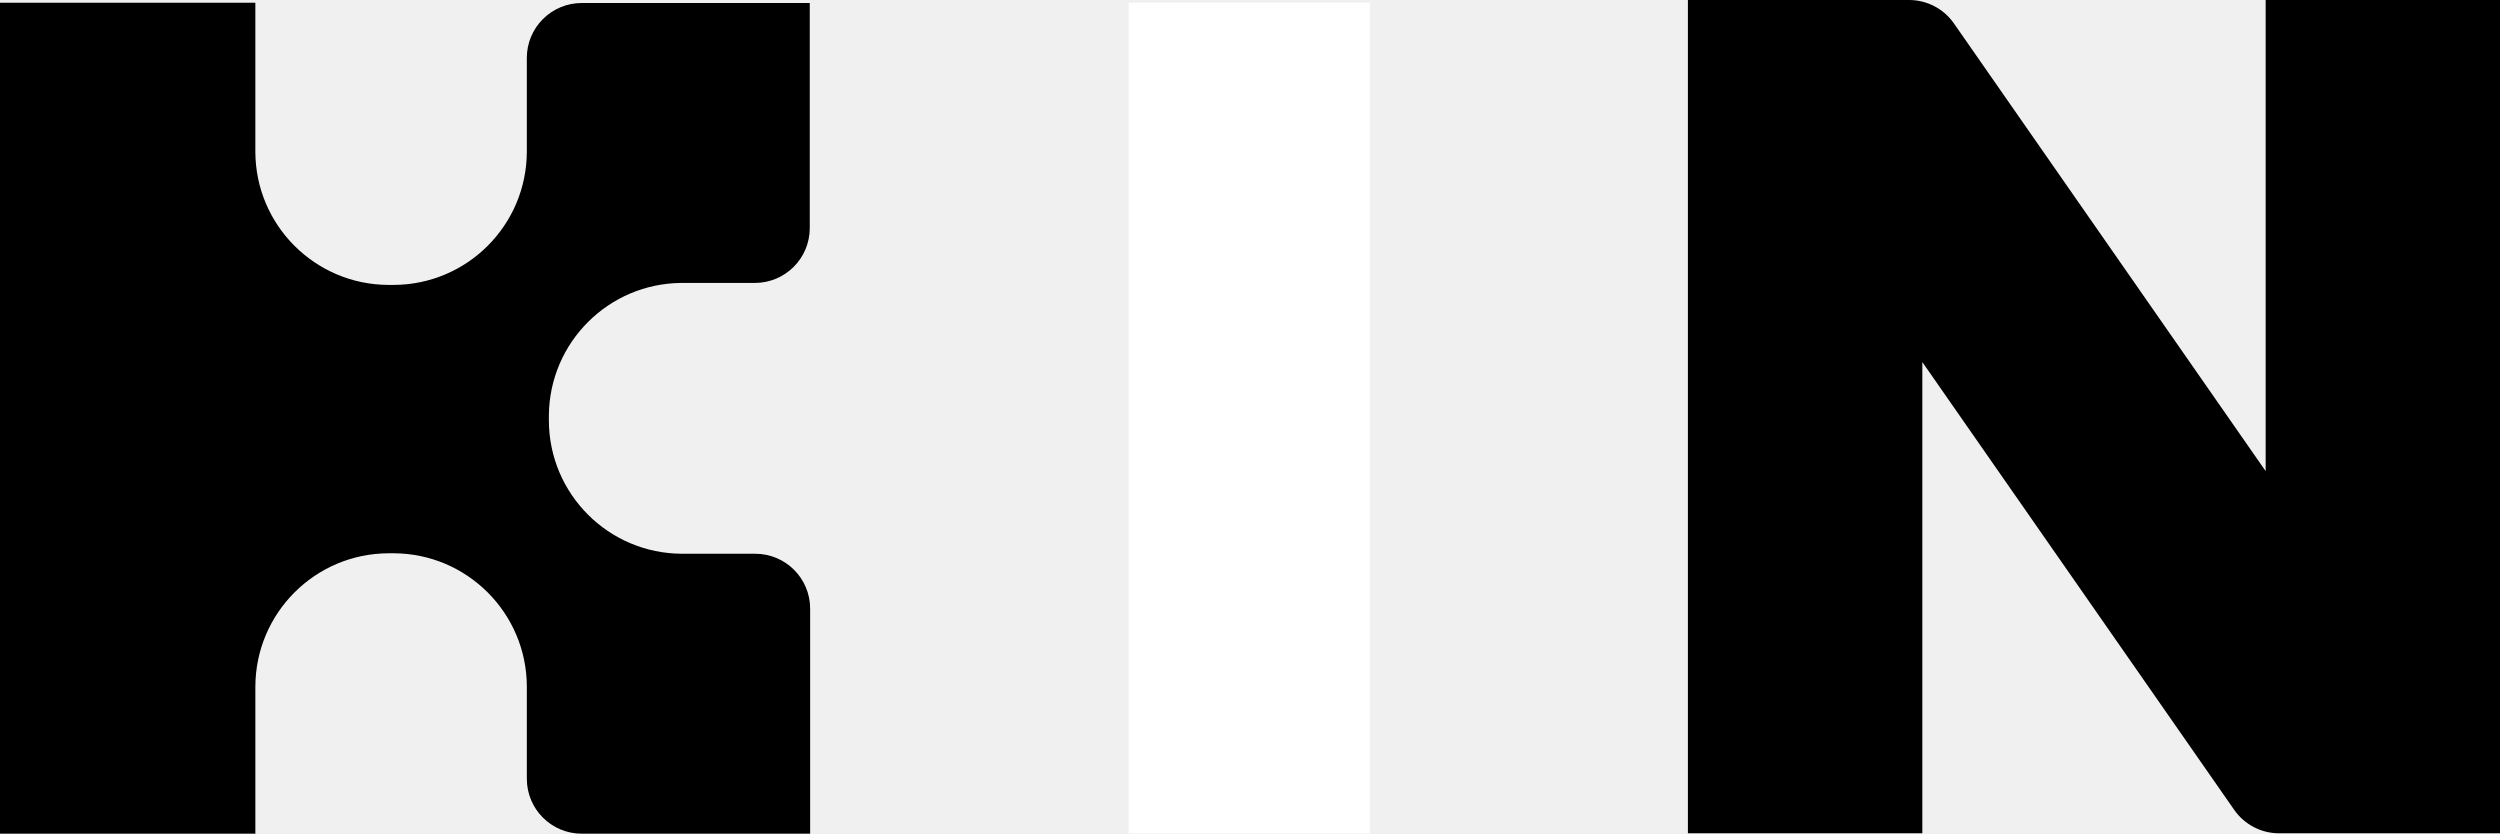
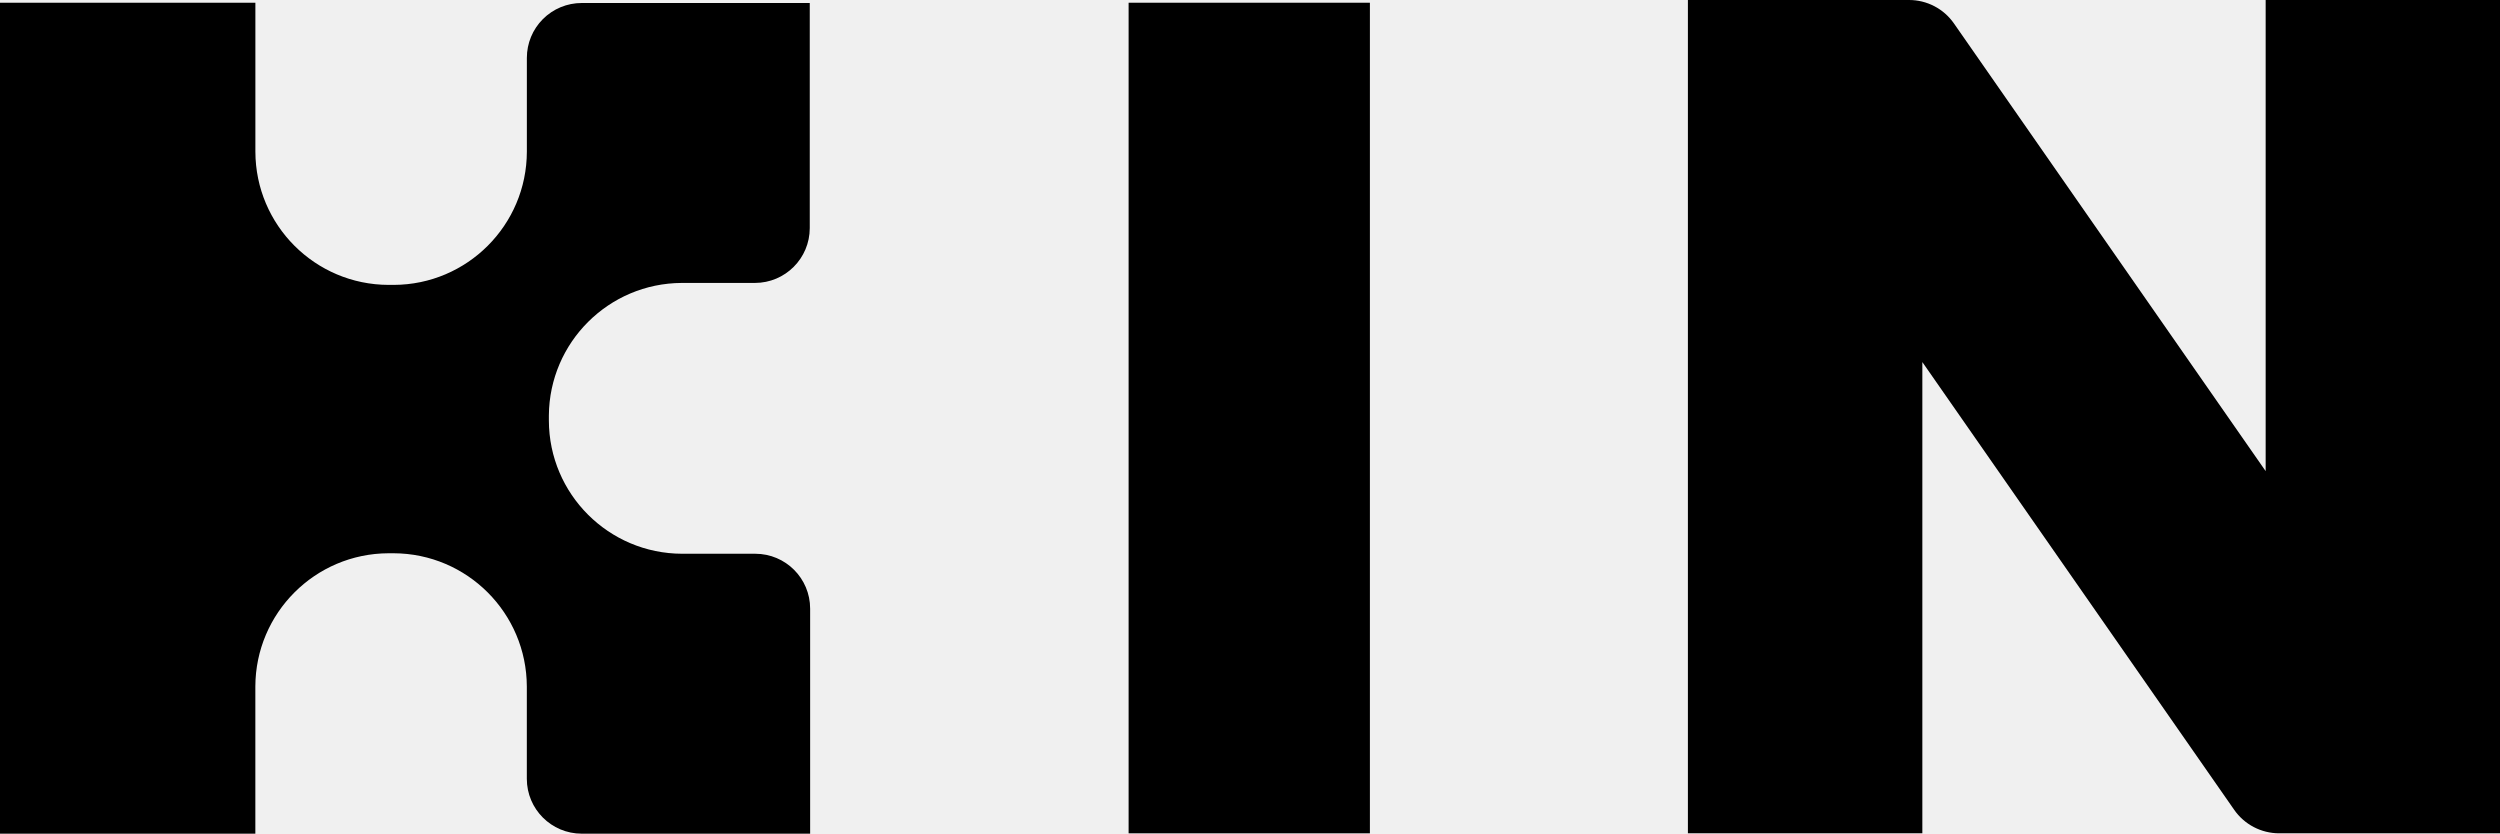
<svg xmlns="http://www.w3.org/2000/svg" version="1.1" id="Layer_1" x="0px" y="0px" width="144px" height="48.02px" viewBox="0 0 144 48.02" style="enable-background:new 0 0 144 48.02;" xml:space="preserve">
  <style type="text/css">
- 	.st0{fill-rule:evenodd;clip-rule:evenodd;fill:#000000;}
- 	.st1{fill:#FFFFFF;}
+ 	.st0{fill-rule:evenodd;clip-rule:evenodd;fill:#000000}
</style>
-   <g id="Page-1">
-     <g>
-       <g id="Kin_logo_RGB-04-Copy">
-         <path id="Path" class="st0" d="M31.615,23.929v0.297c0.012,4.233,3.442,7.661,7.676,7.67h4.213     c1.745,0,3.16,1.415,3.16,3.16v12.964H33.506c-1.745,0-3.16-1.415-3.16-3.16v-5.315     c-0.012-4.232-3.438-7.661-7.67-7.676h-0.297c-4.232,0.015-7.658,3.444-7.67,7.676v8.475H0V0.157     h14.708v8.578c0.009,4.233,3.437,7.664,7.67,7.676h0.297c4.233-0.012,7.661-3.442,7.67-7.676     V3.333c0-0.838,0.333-1.642,0.926-2.234s1.396-0.926,2.234-0.926h13.137V13.137     c0,1.745-1.415,3.16-3.16,3.16h-4.213C35.059,16.317,31.648,19.719,31.615,23.929L31.615,23.929z" />
-         <polygon class="st1" points="78.906,0.157 78.906,47.998 65.008,47.998 65.008,0.157    " />
-         <path class="st0" d="M144,0v47.998h-12.721c-1.034,0-2.003-0.506-2.593-1.356l-17.96-25.787v27.143     H97.223V0h12.731c1.033-0.003,2.002,0.502,2.593,1.35l17.955,25.787V0H144z" />
-       </g>
-     </g>
+   <g>
+     <path class="st0" d="M43.504,31.896h-4.213c-4.233-0.009-7.664-3.437-7.676-7.67v-0.297   c0.032-4.21,3.444-7.612,7.654-7.632h4.213c1.745,0,3.16-1.415,3.16-3.16V0.173H33.506   c-0.838,0-1.642,0.333-2.234,0.925c-0.593,0.593-0.925,1.396-0.925,2.234v5.402   c-0.009,4.233-3.437,7.664-7.67,7.676h-0.297c-4.233-0.012-7.661-3.442-7.67-7.676v-8.578H0v47.863   h14.708v-8.475c0.012-4.232,3.438-7.661,7.67-7.676h0.297c4.232,0.015,7.658,3.444,7.67,7.676   v5.315c0,1.745,1.415,3.16,3.16,3.16H46.664V35.056C46.664,33.311,45.249,31.896,43.504,31.896z" />
+     <rect x="65.008" y="0.157" class="st0" width="13.898" height="47.842" />
+     <path class="st0" d="M130.502-0v27.137L112.547,1.35c-0.59-0.848-1.559-1.353-2.593-1.35H97.223   v47.998h13.504V20.855l17.96,25.787c0.59,0.85,1.559,1.356,2.593,1.356H144V-0H130.502z" />
  </g>
</svg>
